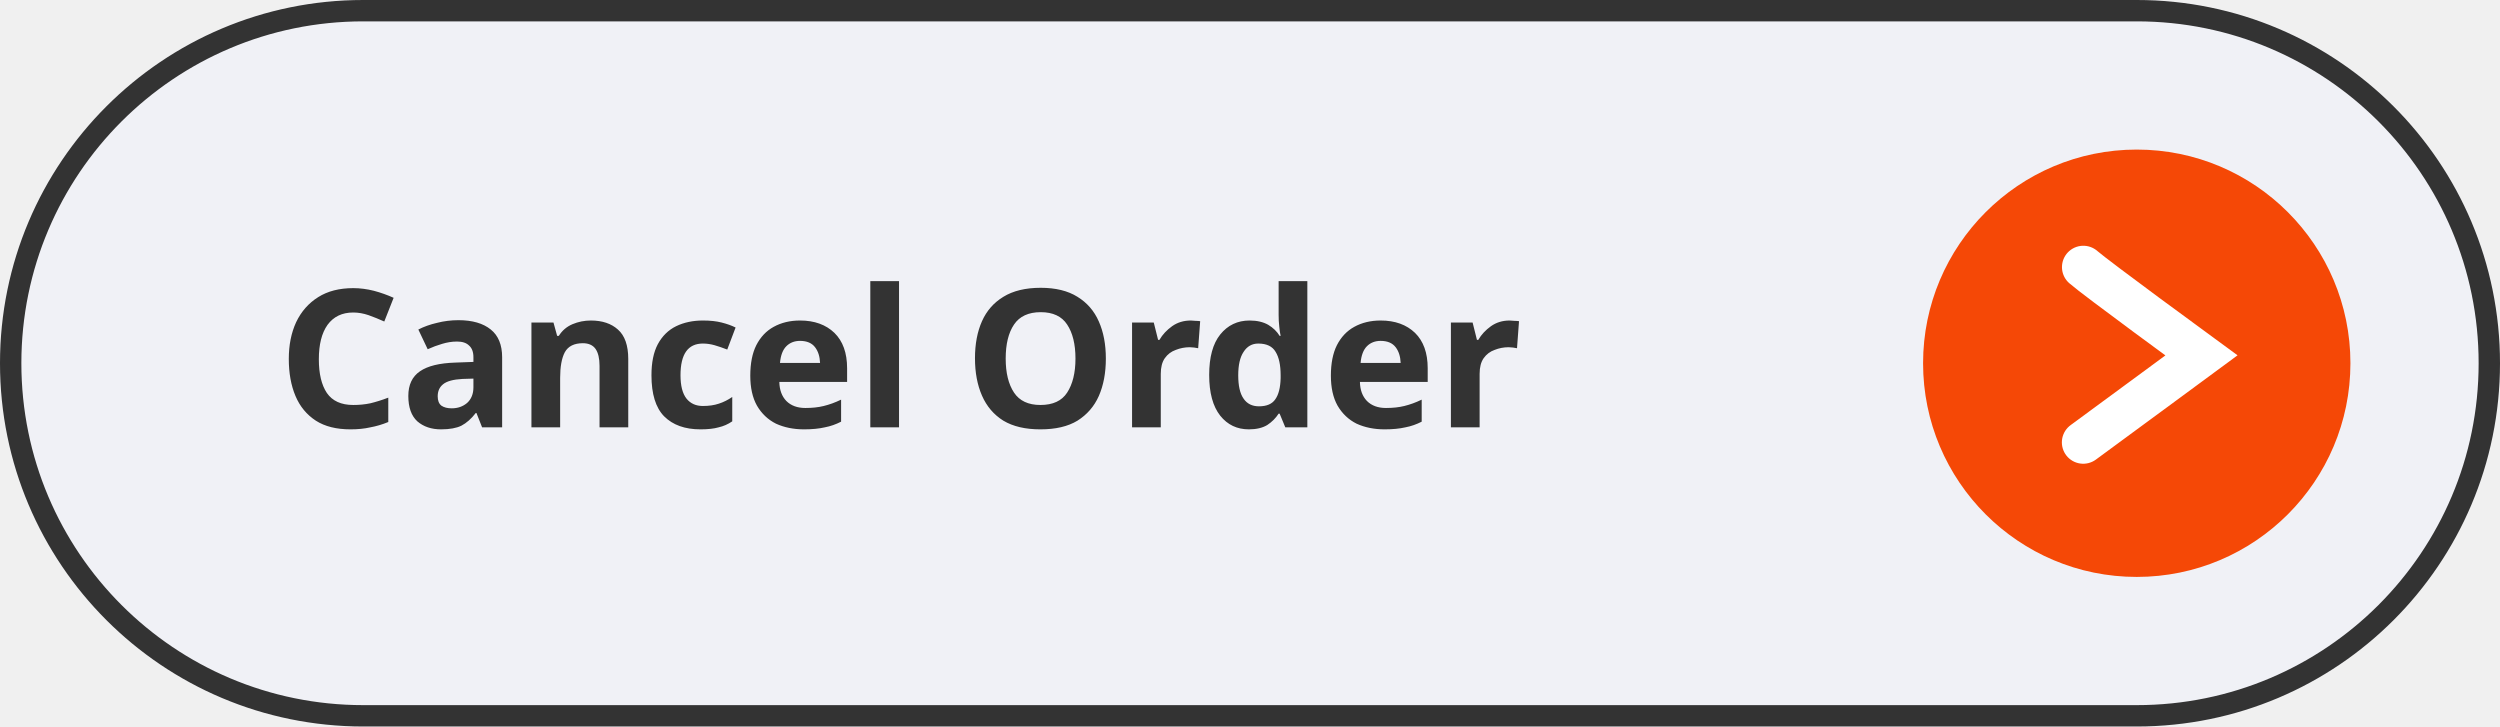
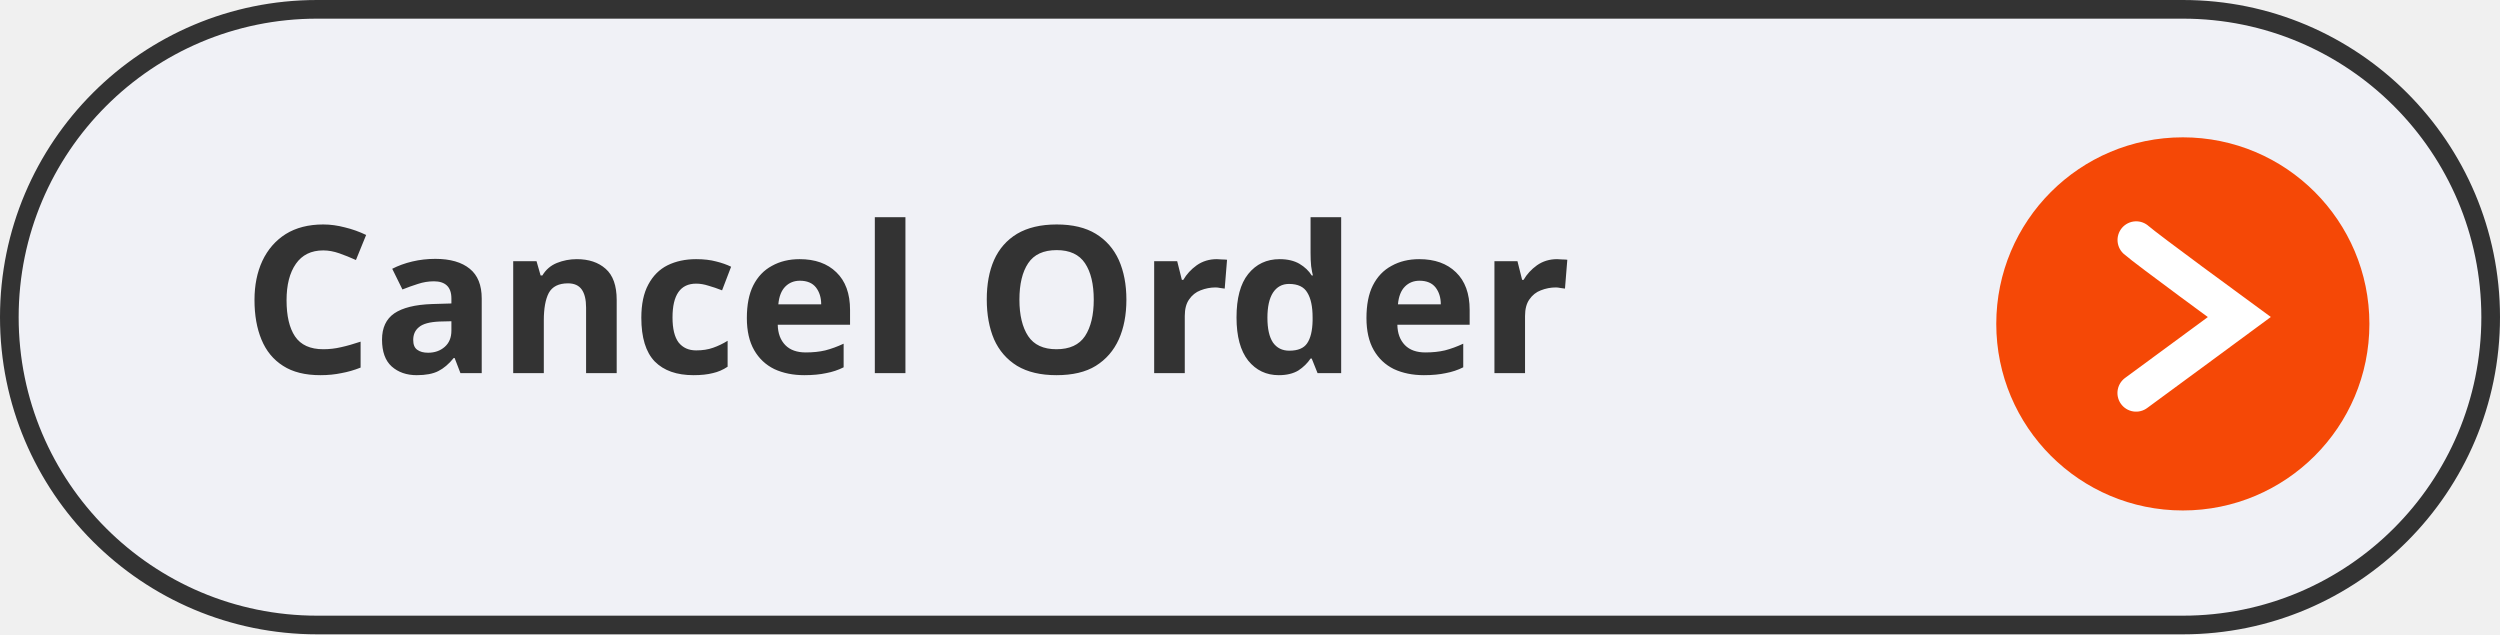
- <svg xmlns="http://www.w3.org/2000/svg" width="117" height="34" viewBox="0 0 117 34">
-   <g id="btn-cancel-order" transform="translate(-13023 20268)">
-     <g id="Rectangle_222" data-name="Rectangle 222" transform="translate(13023 -20268)" fill="#f0f1f6" stroke="#333" stroke-width="1">
-       <rect width="117" height="34" rx="17" stroke="none" />
-       <rect x="0.5" y="0.5" width="116" height="33" rx="16.5" fill="none" />
+ <svg xmlns="http://www.w3.org/2000/svg" width="134" height="34" viewBox="0 0 134 34">
+   <g id="btn-cancel-order" transform="translate(-0.032 0.361)">
+     <g id="Rectangle_222" data-name="Rectangle 222" transform="translate(0.032 -0.361)" fill="#f0f1f6" stroke="#333" stroke-width="1">
+       <rect width="134" height="34" rx="17" stroke="none" />
+       <rect x="0.5" y="0.5" width="133" height="33" rx="16.5" fill="none" />
    </g>
-     <g id="Group_311" data-name="Group 311" transform="translate(17 -1)">
-       <path id="Path_617" data-name="Path 617" d="M10,0A10,10,0,1,1,0,10,10,10,0,0,1,10,0Z" transform="translate(13096 -20260)" fill="#f54806" />
-       <path id="Path_616" data-name="Path 616" d="M13122.314-20254.432c.545.486,5.527,4.131,5.527,4.131l-1.832,1.35-3.7,2.721" transform="translate(-18.814 -0.067)" fill="none" stroke="#fff" stroke-linecap="round" stroke-width="2" />
+     <g id="Group_311" data-name="Group 311" transform="translate(107.032 7)">
+       <path id="Path_617" data-name="Path 617" d="M10,0A10,10,0,1,1,0,10,10,10,0,0,1,10,0Z" fill="#f54806" />
+       <path id="Path_616" data-name="Path 616" d="M13122.314-20254.432c.545.486,5.527,4.131,5.527,4.131l-1.832,1.35-3.7,2.721" transform="translate(-13114.814 20259.934)" fill="none" stroke="#fff" stroke-linecap="round" stroke-width="2" />
    </g>
-     <text id="Cancel_Order" data-name="Cancel Order" transform="translate(13036 -20248)" fill="#333" font-size="9" font-family="Montserrat-Bold, Montserrat" font-weight="700">
+     <text id="Cancel_Order" data-name="Cancel Order" transform="translate(13.032 19.639)" fill="#333" font-size="11" font-family="Montserrat-Bold, Montserrat" font-weight="700">
      <tspan x="0" y="0">Cancel Order</tspan>
    </text>
  </g>
</svg>
